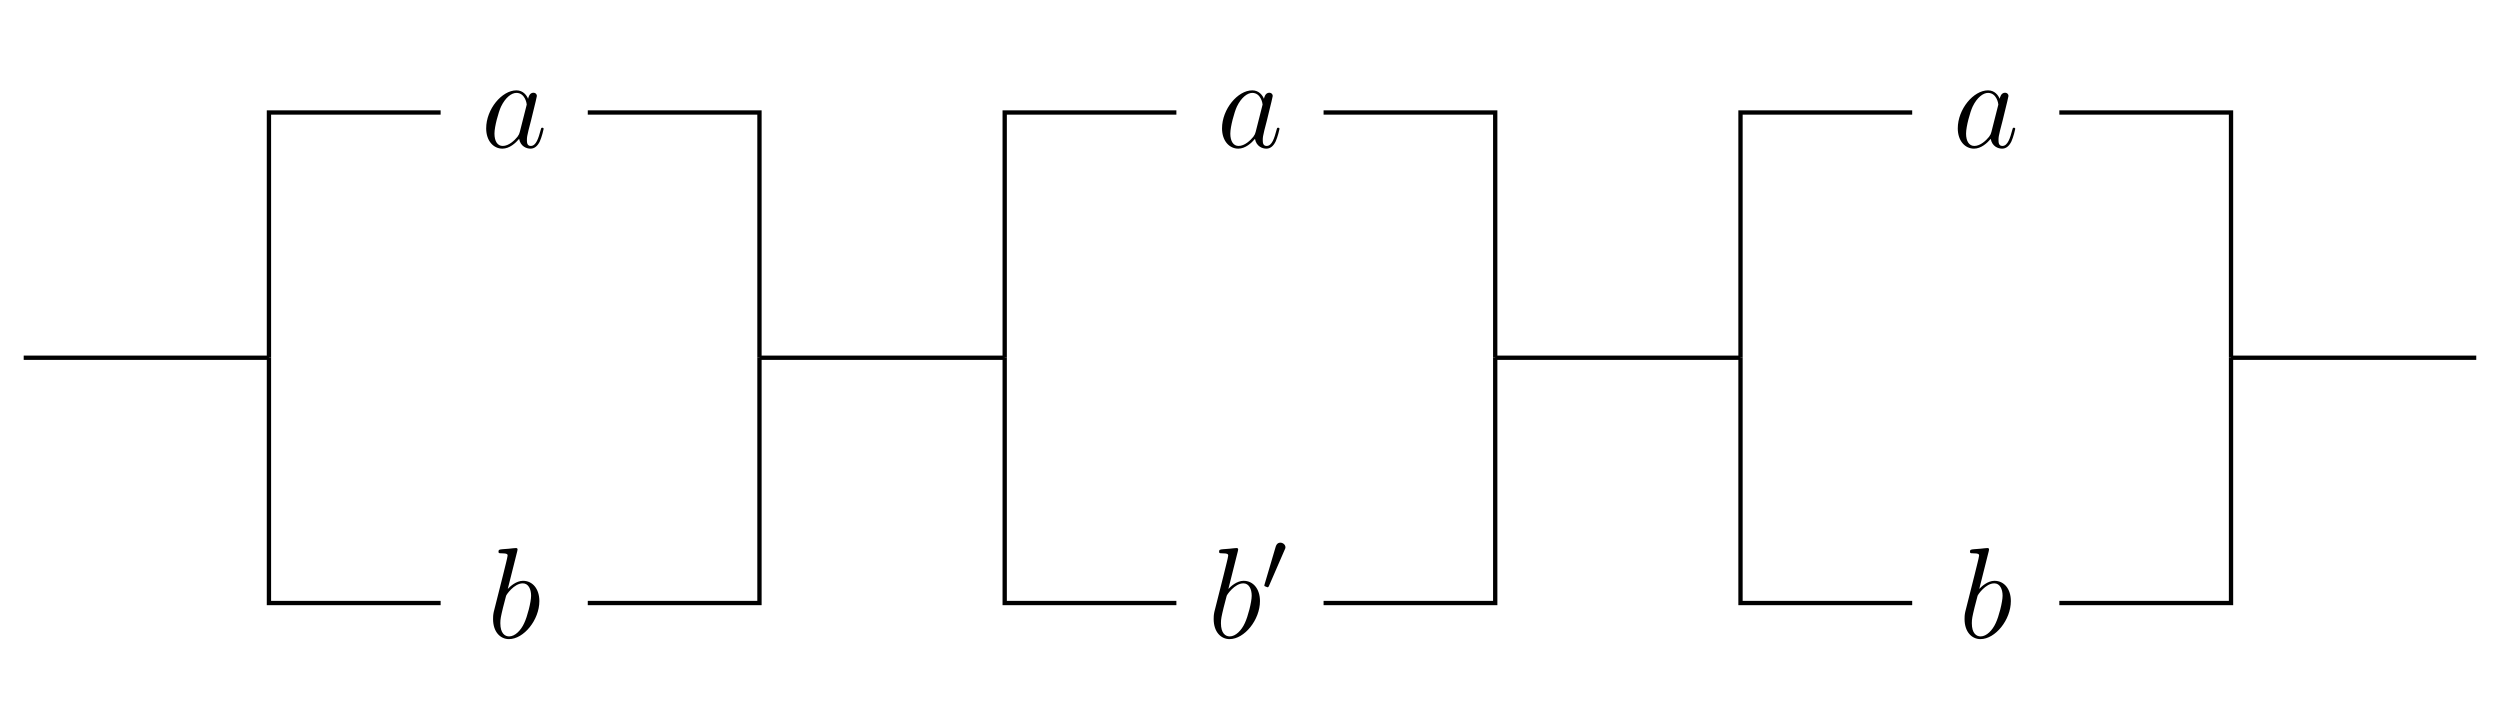
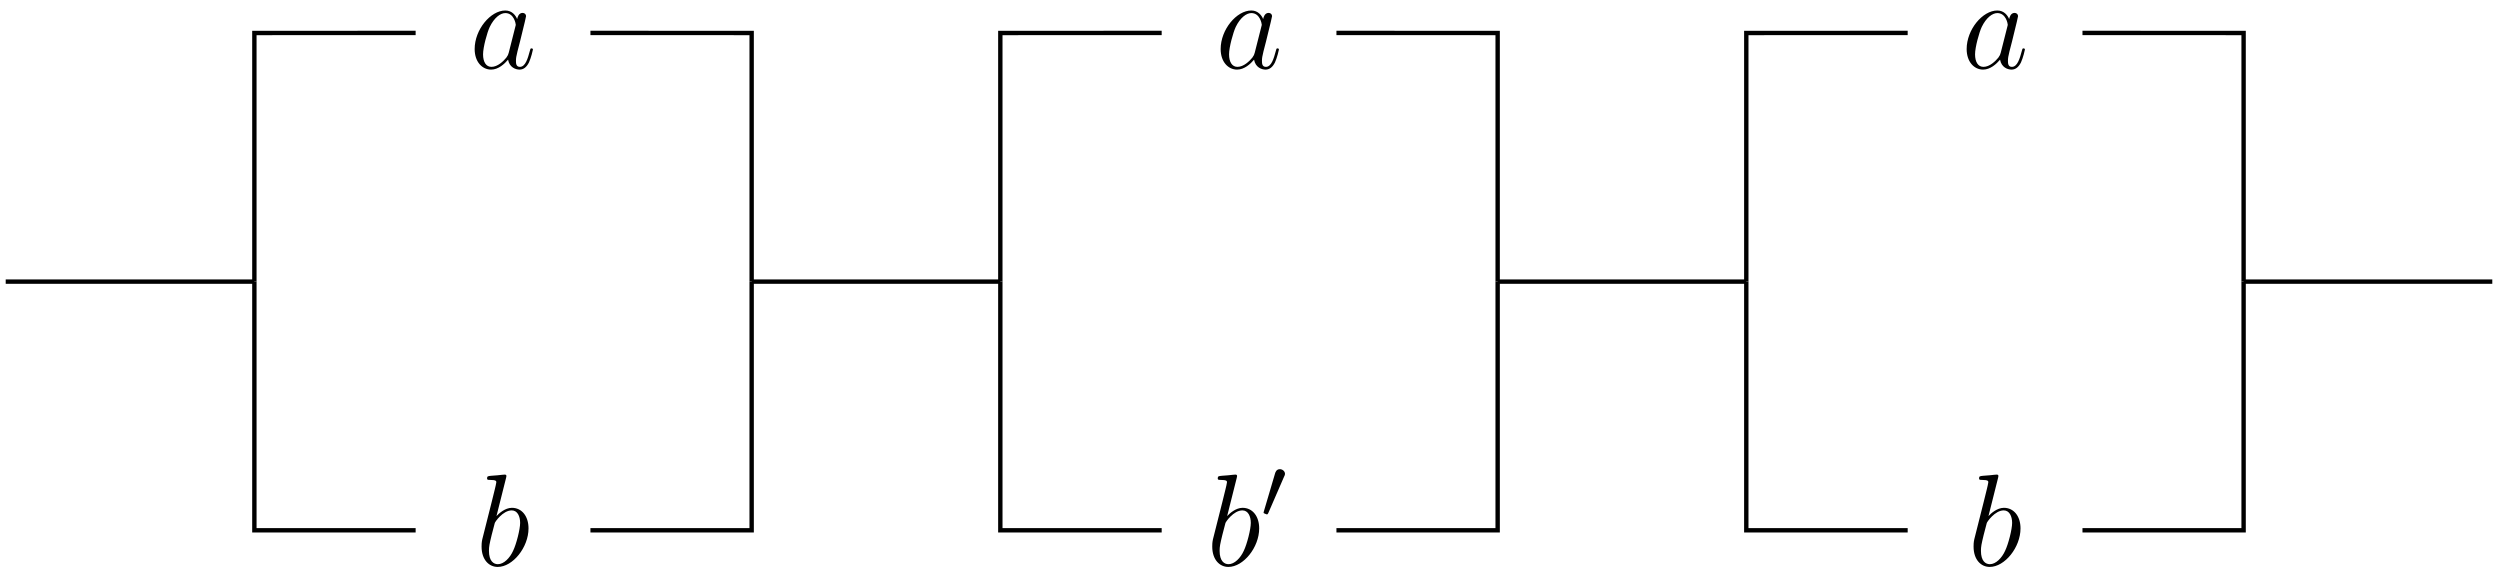
- <svg xmlns="http://www.w3.org/2000/svg" xmlns:xlink="http://www.w3.org/1999/xlink" width="231.16pt" height="66.15pt" viewBox="0 0 231.16 66.15" version="1.1">
+ <svg xmlns="http://www.w3.org/2000/svg" xmlns:xlink="http://www.w3.org/1999/xlink" width="228pt" height="52pt" viewBox="0 0 228 52" version="1.1">
  <defs>
    <g>
      <symbol overflow="visible" id="glyph0-0">
        <path style="stroke:none;" d="" />
      </symbol>
      <symbol overflow="visible" id="glyph0-1">
        <path style="stroke:none;" d="M 3.594 -1.422 C 3.531 -1.219 3.531 -1.188 3.375 -0.969 C 3.109 -0.641 2.578 -0.125 2.016 -0.125 C 1.531 -0.125 1.25 -0.562 1.25 -1.266 C 1.25 -1.922 1.625 -3.266 1.859 -3.766 C 2.266 -4.609 2.828 -5.031 3.281 -5.031 C 4.078 -5.031 4.234 -4.047 4.234 -3.953 C 4.234 -3.938 4.203 -3.797 4.188 -3.766 Z M 4.359 -4.484 C 4.234 -4.797 3.906 -5.266 3.281 -5.266 C 1.938 -5.266 0.484 -3.531 0.484 -1.75 C 0.484 -0.578 1.172 0.125 1.984 0.125 C 2.641 0.125 3.203 -0.391 3.531 -0.781 C 3.656 -0.078 4.219 0.125 4.578 0.125 C 4.938 0.125 5.219 -0.094 5.438 -0.531 C 5.625 -0.938 5.797 -1.656 5.797 -1.703 C 5.797 -1.766 5.75 -1.812 5.672 -1.812 C 5.562 -1.812 5.562 -1.75 5.516 -1.578 C 5.328 -0.875 5.109 -0.125 4.609 -0.125 C 4.266 -0.125 4.25 -0.438 4.25 -0.672 C 4.25 -0.938 4.281 -1.078 4.391 -1.547 C 4.469 -1.844 4.531 -2.109 4.625 -2.453 C 5.062 -4.25 5.172 -4.672 5.172 -4.75 C 5.172 -4.906 5.047 -5.047 4.859 -5.047 C 4.484 -5.047 4.391 -4.625 4.359 -4.484 Z M 4.359 -4.484 " />
      </symbol>
      <symbol overflow="visible" id="glyph0-2">
        <path style="stroke:none;" d="M 2.766 -8 C 2.766 -8.047 2.797 -8.109 2.797 -8.172 C 2.797 -8.297 2.672 -8.297 2.656 -8.297 C 2.641 -8.297 2.219 -8.266 2 -8.234 C 1.797 -8.219 1.609 -8.203 1.406 -8.188 C 1.109 -8.156 1.031 -8.156 1.031 -7.938 C 1.031 -7.812 1.141 -7.812 1.266 -7.812 C 1.875 -7.812 1.875 -7.703 1.875 -7.594 C 1.875 -7.5 1.781 -7.156 1.734 -6.938 L 1.453 -5.797 C 1.328 -5.312 0.641 -2.609 0.594 -2.391 C 0.531 -2.094 0.531 -1.891 0.531 -1.734 C 0.531 -0.516 1.219 0.125 2 0.125 C 3.375 0.125 4.812 -1.656 4.812 -3.391 C 4.812 -4.5 4.203 -5.266 3.297 -5.266 C 2.672 -5.266 2.109 -4.75 1.891 -4.516 Z M 2.016 -0.125 C 1.625 -0.125 1.203 -0.406 1.203 -1.344 C 1.203 -1.734 1.25 -1.953 1.453 -2.797 C 1.5 -2.953 1.688 -3.719 1.734 -3.875 C 1.75 -3.969 2.469 -5.031 3.281 -5.031 C 3.797 -5.031 4.047 -4.5 4.047 -3.891 C 4.047 -3.312 3.703 -1.953 3.406 -1.344 C 3.109 -0.688 2.562 -0.125 2.016 -0.125 Z M 2.016 -0.125 " />
      </symbol>
      <symbol overflow="visible" id="glyph1-0">
        <path style="stroke:none;" d="" />
      </symbol>
      <symbol overflow="visible" id="glyph1-1">
        <path style="stroke:none;" d="M 2.109 -3.781 C 2.156 -3.875 2.188 -3.938 2.188 -4.016 C 2.188 -4.281 1.938 -4.453 1.719 -4.453 C 1.406 -4.453 1.312 -4.172 1.281 -4.062 L 0.266 -0.625 C 0.234 -0.531 0.234 -0.516 0.234 -0.5 C 0.234 -0.438 0.281 -0.422 0.359 -0.391 C 0.516 -0.328 0.531 -0.328 0.547 -0.328 C 0.562 -0.328 0.609 -0.328 0.672 -0.469 Z M 2.109 -3.781 " />
      </symbol>
    </g>
  </defs>
  <g id="surface1">
-     <path style="fill:none;stroke-width:0.399;stroke-linecap:butt;stroke-linejoin:miter;stroke:rgb(0%,0%,0%);stroke-opacity:1;stroke-miterlimit:10;" d="M 0.001 0.002 L 22.677 0.002 M 68.033 0.002 L 90.708 0.002 M 136.064 0.002 L 158.744 0.002 M 204.099 0.002 L 226.775 0.002 " transform="matrix(1,0,0,-1,2.19,33.08)" />
-     <path style="fill:none;stroke-width:0.399;stroke-linecap:butt;stroke-linejoin:miter;stroke:rgb(0%,0%,0%);stroke-opacity:1;stroke-miterlimit:10;" d="M 22.677 0.002 L 22.677 22.678 L 38.552 22.678 M 52.158 22.678 L 68.033 22.678 L 68.033 0.002 " transform="matrix(1,0,0,-1,2.19,33.08)" />
-     <path style="fill:none;stroke-width:0.399;stroke-linecap:butt;stroke-linejoin:miter;stroke:rgb(0%,0%,0%);stroke-opacity:1;stroke-miterlimit:10;" d="M 22.677 0.002 L 22.677 -22.678 L 38.552 -22.678 M 52.158 -22.678 L 68.033 -22.678 L 68.033 0.002 " transform="matrix(1,0,0,-1,2.19,33.08)" />
-     <path style="fill:none;stroke-width:0.399;stroke-linecap:butt;stroke-linejoin:miter;stroke:rgb(0%,0%,0%);stroke-opacity:1;stroke-miterlimit:10;" d="M 90.708 0.002 L 90.708 22.678 L 106.583 22.678 M 120.193 22.678 L 136.064 22.678 L 136.064 0.002 " transform="matrix(1,0,0,-1,2.19,33.08)" />
-     <path style="fill:none;stroke-width:0.399;stroke-linecap:butt;stroke-linejoin:miter;stroke:rgb(0%,0%,0%);stroke-opacity:1;stroke-miterlimit:10;" d="M 90.708 0.002 L 90.708 -22.678 L 106.583 -22.678 M 120.193 -22.678 L 136.064 -22.678 L 136.064 0.002 " transform="matrix(1,0,0,-1,2.19,33.08)" />
-     <path style="fill:none;stroke-width:0.399;stroke-linecap:butt;stroke-linejoin:miter;stroke:rgb(0%,0%,0%);stroke-opacity:1;stroke-miterlimit:10;" d="M 158.744 0.002 L 158.744 22.678 L 174.619 22.678 M 188.224 22.678 L 204.099 22.678 L 204.099 0.002 " transform="matrix(1,0,0,-1,2.19,33.08)" />
-     <path style="fill:none;stroke-width:0.399;stroke-linecap:butt;stroke-linejoin:miter;stroke:rgb(0%,0%,0%);stroke-opacity:1;stroke-miterlimit:10;" d="M 158.744 0.002 L 158.744 -22.678 L 174.619 -22.678 M 188.224 -22.678 L 204.099 -22.678 L 204.099 0.002 " transform="matrix(1,0,0,-1,2.19,33.08)" />
    <g style="fill:rgb(0%,0%,0%);fill-opacity:1;">
-       <use xlink:href="#glyph0-1" x="44.47" y="13.62" />
+       <use xlink:href="#glyph0-1" x="42.805" y="6.223" />
    </g>
    <g style="fill:rgb(0%,0%,0%);fill-opacity:1;">
-       <use xlink:href="#glyph0-2" x="45.06" y="58.97" />
+       <use xlink:href="#glyph0-2" x="43.389" y="51.579" />
    </g>
    <g style="fill:rgb(0%,0%,0%);fill-opacity:1;">
-       <use xlink:href="#glyph0-1" x="112.51" y="13.62" />
+       <use xlink:href="#glyph0-1" x="110.84" y="6.223" />
    </g>
    <g style="fill:rgb(0%,0%,0%);fill-opacity:1;">
-       <use xlink:href="#glyph0-2" x="111.69" y="58.97" />
+       <use xlink:href="#glyph0-2" x="110.026" y="51.579" />
    </g>
    <g style="fill:rgb(0%,0%,0%);fill-opacity:1;">
-       <use xlink:href="#glyph1-1" x="116.67" y="54.63" />
+       <use xlink:href="#glyph1-1" x="115.004" y="47.241" />
    </g>
    <g style="fill:rgb(0%,0%,0%);fill-opacity:1;">
-       <use xlink:href="#glyph0-1" x="180.54" y="13.62" />
+       <use xlink:href="#glyph0-1" x="178.875" y="6.223" />
    </g>
    <g style="fill:rgb(0%,0%,0%);fill-opacity:1;">
-       <use xlink:href="#glyph0-2" x="181.12" y="58.97" />
+       <use xlink:href="#glyph0-2" x="179.459" y="51.579" />
    </g>
+     <path style="fill:none;stroke-width:0.399;stroke-linecap:butt;stroke-linejoin:miter;stroke:rgb(0%,0%,0%);stroke-opacity:1;stroke-miterlimit:10;" d="M -0 0 L 22.679 0 M 68.031 0 L 90.71 0 M 136.066 0 L 158.742 0 M 204.097 0 L 226.777 0 " transform="matrix(1,0,0,-1,0.52,25.684)" />
+     <path style="fill:none;stroke-width:0.399;stroke-linecap:butt;stroke-linejoin:miter;stroke:rgb(0%,0%,0%);stroke-opacity:1;stroke-miterlimit:10;" d="M 22.679 0 L 22.679 22.676 L 37.386 22.68 M 53.328 22.68 L 68.031 22.676 L 68.031 0 " transform="matrix(1,0,0,-1,0.52,25.684)" />
+     <path style="fill:none;stroke-width:0.399;stroke-linecap:butt;stroke-linejoin:miter;stroke:rgb(0%,0%,0%);stroke-opacity:1;stroke-miterlimit:10;" d="M 22.679 0 L 22.679 -22.679 L 37.386 -22.679 M 53.328 -22.679 L 68.031 -22.679 L 68.031 0 " transform="matrix(1,0,0,-1,0.52,25.684)" />
+     <path style="fill:none;stroke-width:0.399;stroke-linecap:butt;stroke-linejoin:miter;stroke:rgb(0%,0%,0%);stroke-opacity:1;stroke-miterlimit:10;" d="M 90.71 0 L 90.71 22.676 L 105.425 22.68 M 121.363 22.68 L 136.066 22.676 L 136.066 0 " transform="matrix(1,0,0,-1,0.52,25.684)" />
+     <path style="fill:none;stroke-width:0.399;stroke-linecap:butt;stroke-linejoin:miter;stroke:rgb(0%,0%,0%);stroke-opacity:1;stroke-miterlimit:10;" d="M 90.71 0 L 90.71 -22.679 L 105.425 -22.679 M 121.363 -22.679 L 136.066 -22.679 L 136.066 0 " transform="matrix(1,0,0,-1,0.52,25.684)" />
+     <path style="fill:none;stroke-width:0.399;stroke-linecap:butt;stroke-linejoin:miter;stroke:rgb(0%,0%,0%);stroke-opacity:1;stroke-miterlimit:10;" d="M 158.742 0 L 158.742 22.676 L 173.46 22.68 M 189.402 22.68 L 204.097 22.676 L 204.097 0 " transform="matrix(1,0,0,-1,0.52,25.684)" />
+     <path style="fill:none;stroke-width:0.399;stroke-linecap:butt;stroke-linejoin:miter;stroke:rgb(0%,0%,0%);stroke-opacity:1;stroke-miterlimit:10;" d="M 158.742 0 L 158.742 -22.679 L 173.46 -22.679 M 189.402 -22.679 L 204.097 -22.679 L 204.097 0 " transform="matrix(1,0,0,-1,0.52,25.684)" />
  </g>
</svg>
